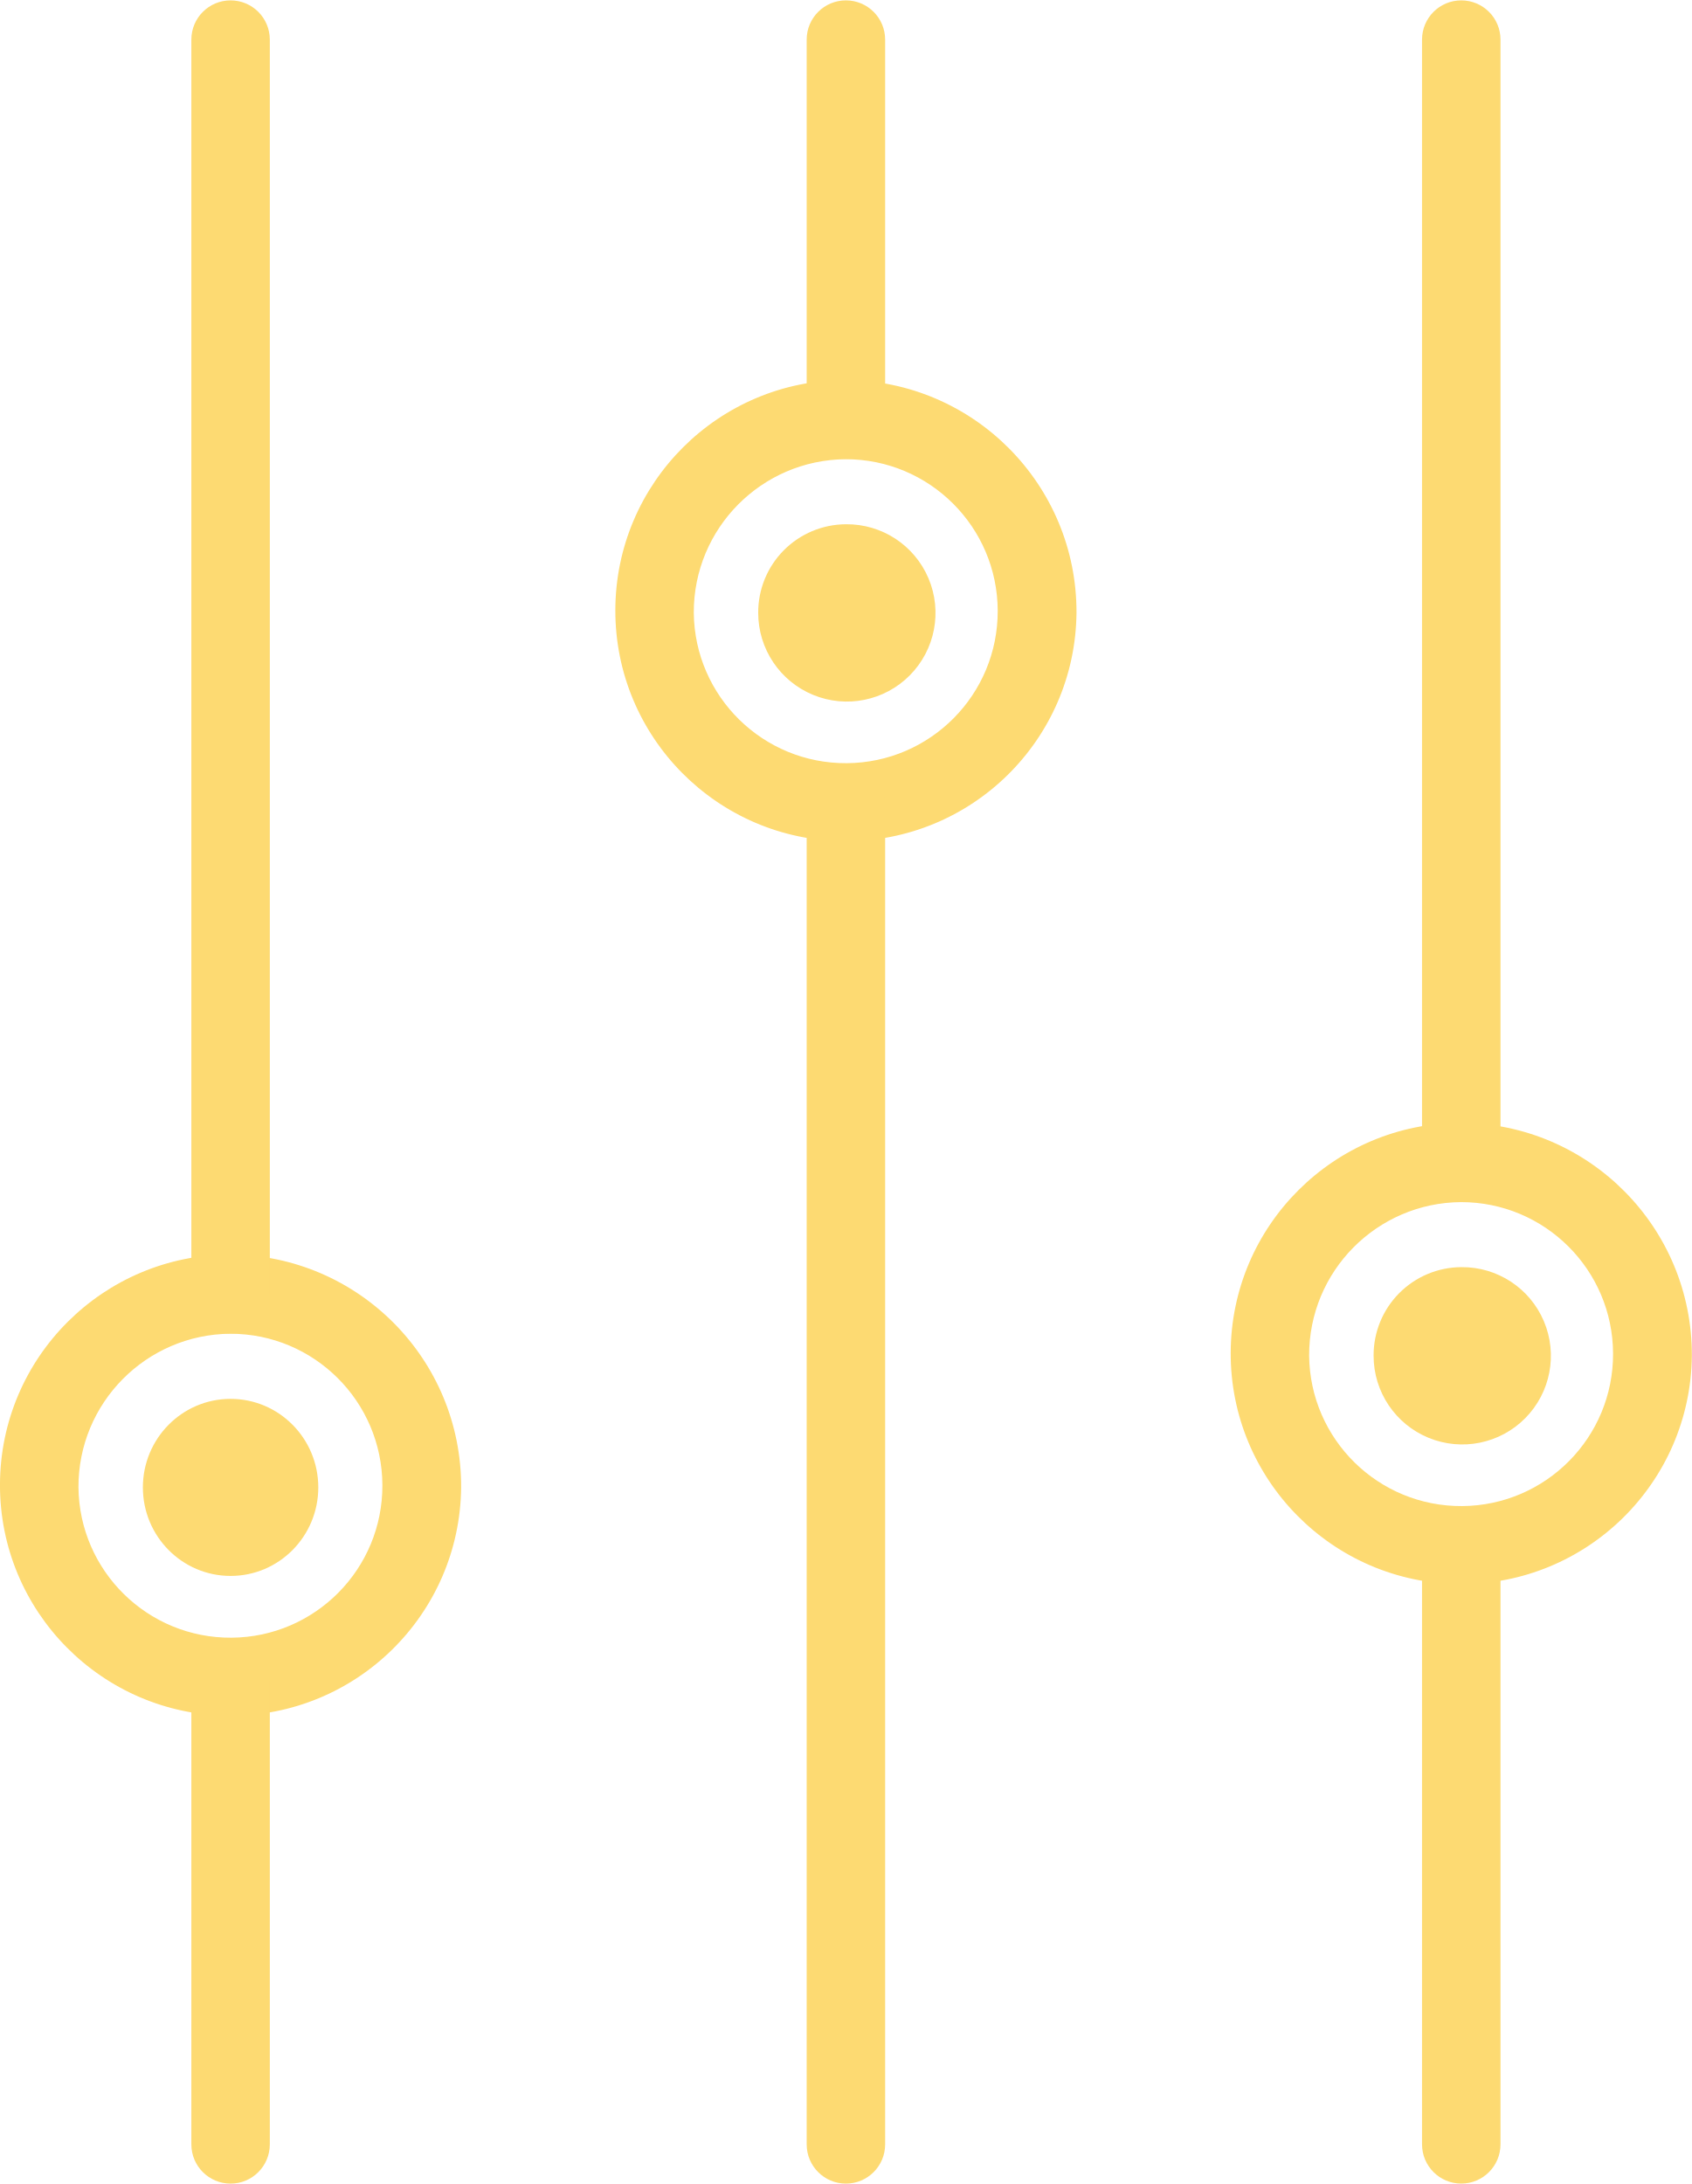
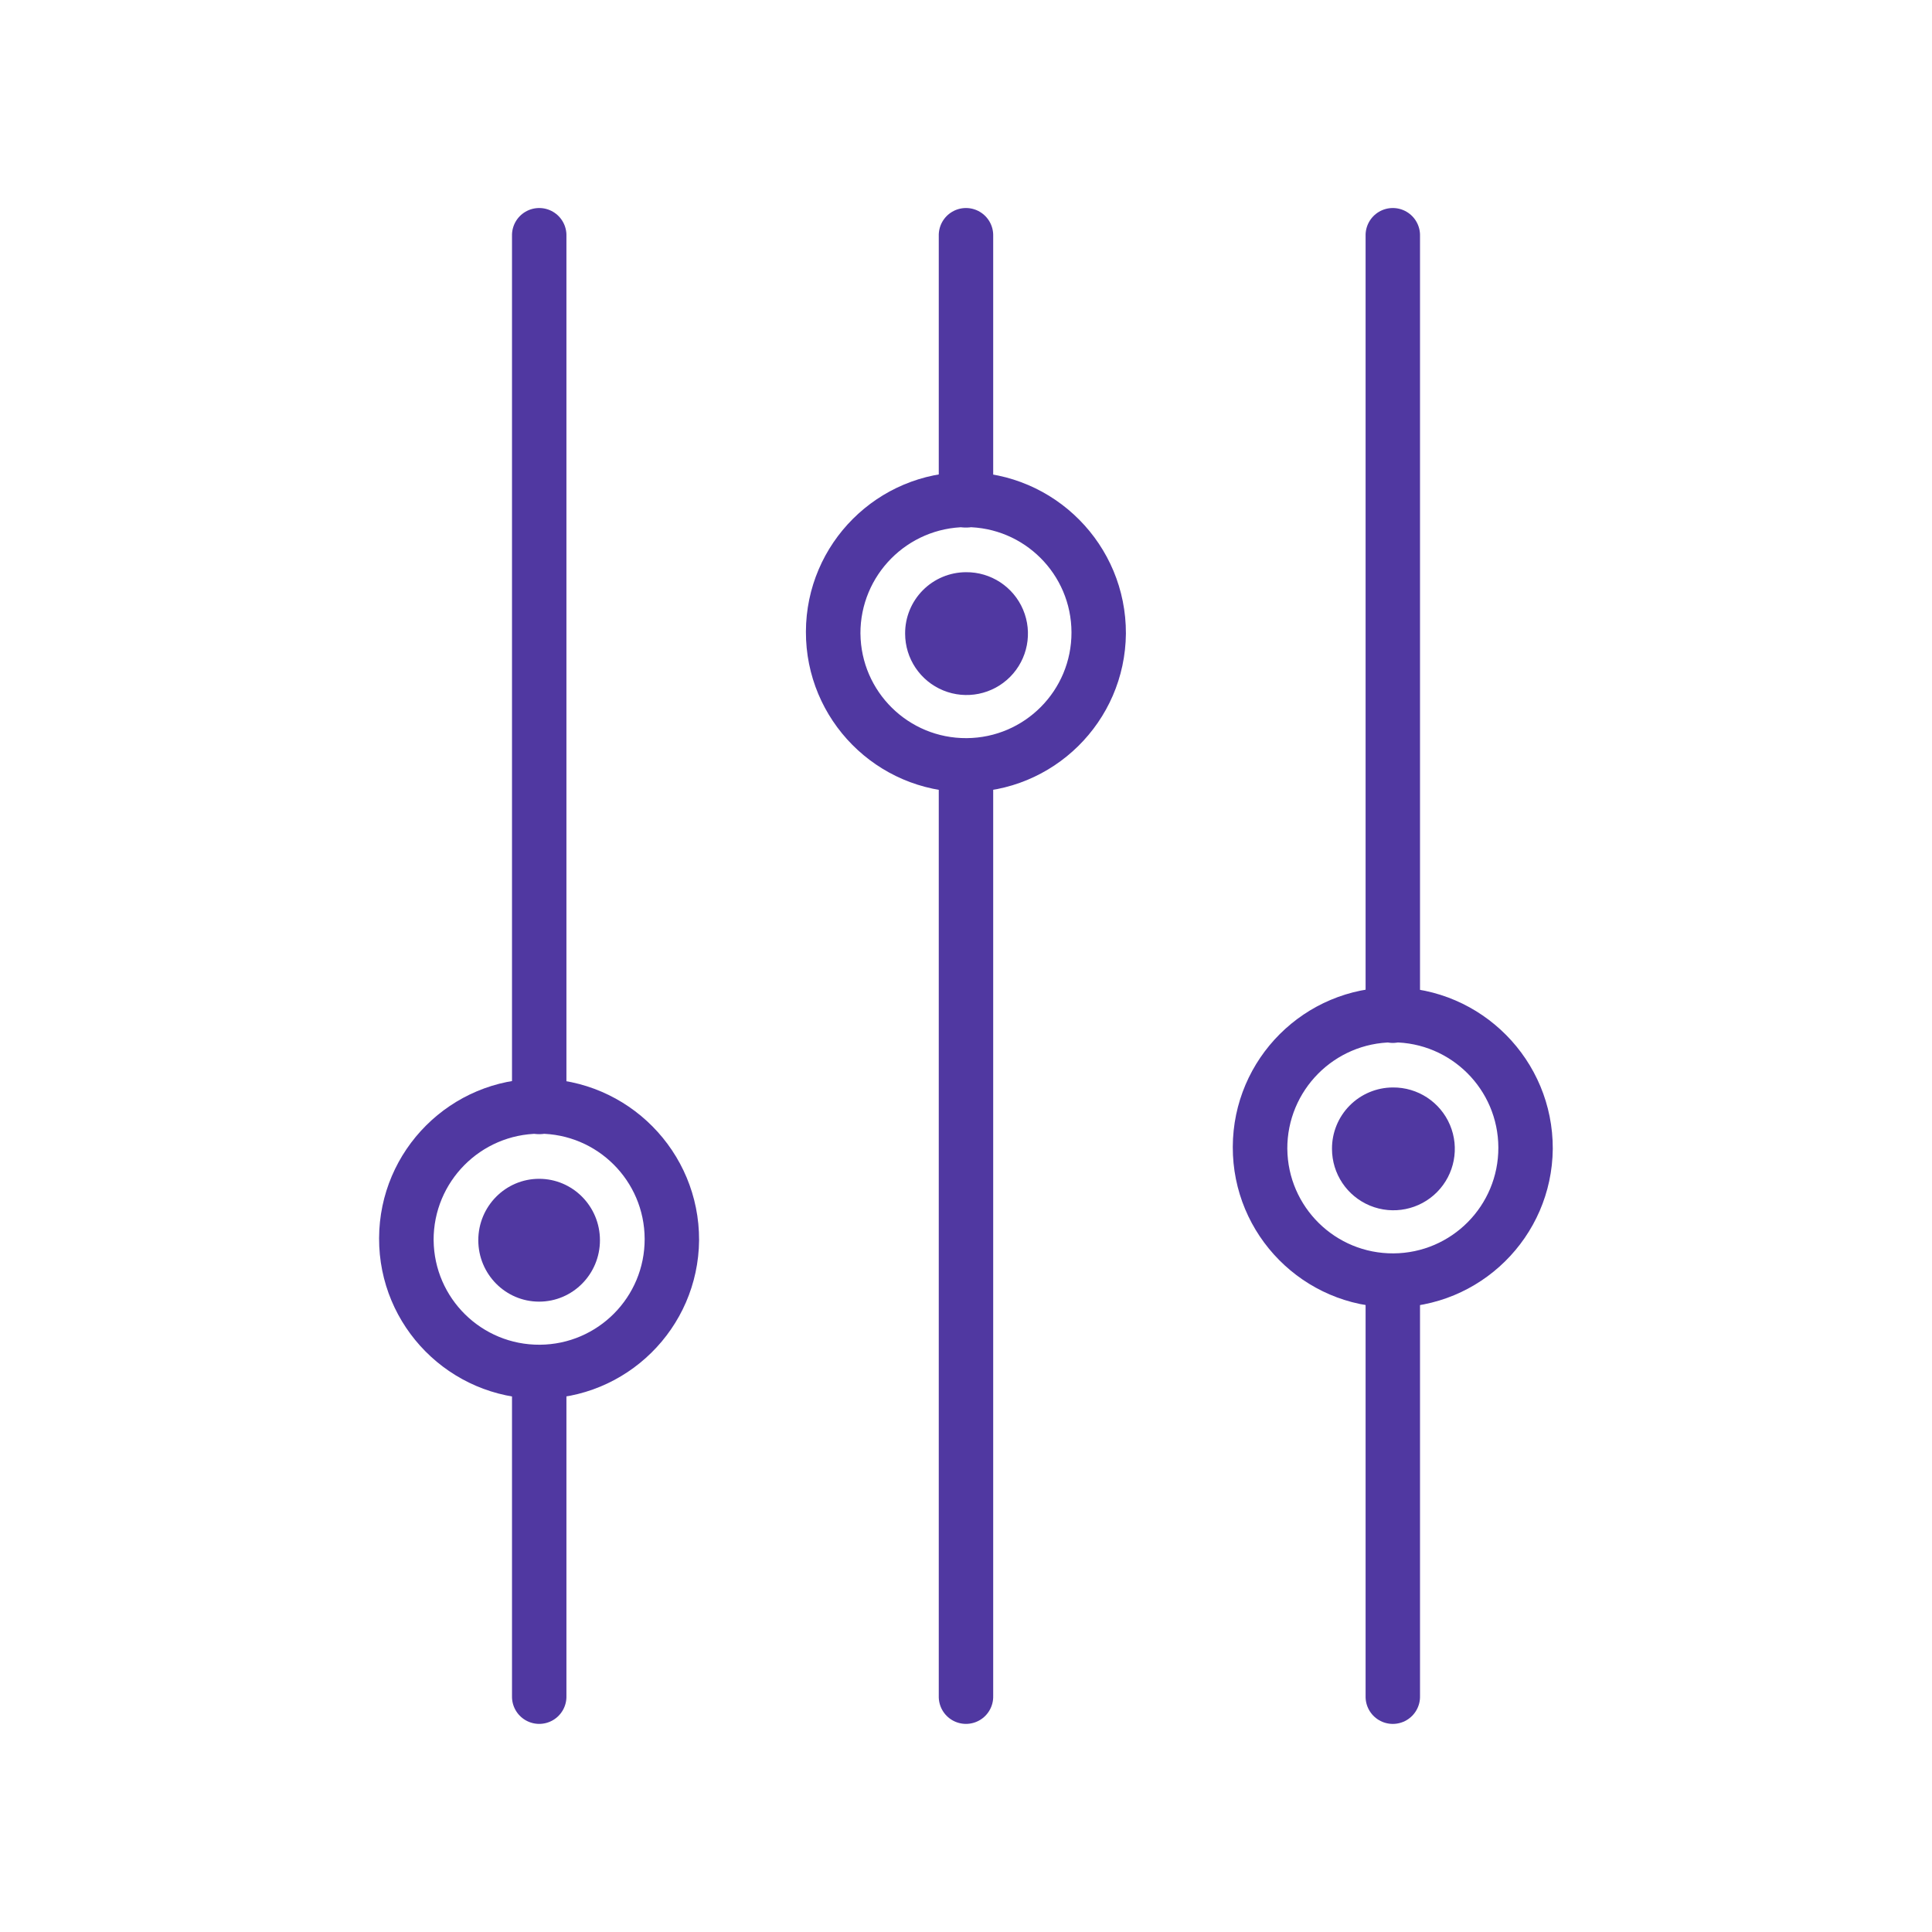
- <svg xmlns="http://www.w3.org/2000/svg" width="53.437" height="68.975" viewBox="0 0 53.437 68.975">
-   <g id="Grupo_81541" data-name="Grupo 81541" transform="translate(-1103.777 -3091.996)">
-     <path id="Trazado_114918" data-name="Trazado 114918" d="M1160.148,3141.439a2.8,2.8,0,1,1-2.77,2.8A2.783,2.783,0,0,1,1160.148,3141.439Z" transform="translate(-10.216 -9.424)" fill="#fdda72" />
-     <path id="Trazado_114919" data-name="Trazado 114919" d="M1136.135,3112.452a2.8,2.8,0,1,1-2.77,2.8A2.783,2.783,0,0,1,1136.135,3112.452Z" transform="translate(-5.64 -3.899)" fill="#fdda72" />
-     <path id="Trazado_114920" data-name="Trazado 114920" d="M1118.342,3148.3a7.283,7.283,0,1,1-7.282-7.353A7.326,7.326,0,0,1,1118.342,3148.3Zm-12.087,0a4.8,4.8,0,1,0,4.8-4.851A4.834,4.834,0,0,0,1106.255,3148.3Z" transform="translate(0 -9.331)" fill="#fdda72" />
-     <ellipse id="Elipse_4839" data-name="Elipse 4839" cx="2.77" cy="2.796" rx="2.77" ry="2.796" transform="translate(1108.29 3136.175)" fill="#fdda72" />
-     <path id="Trazado_114921" data-name="Trazado 114921" d="M1142.355,3114.176a7.283,7.283,0,1,1-7.283-7.353A7.326,7.326,0,0,1,1142.355,3114.176Zm-12.088,0a4.8,4.8,0,1,0,4.8-4.851A4.834,4.834,0,0,0,1130.267,3114.176Z" transform="translate(-4.577 -2.826)" fill="#fdda72" />
-     <path id="Trazado_114922" data-name="Trazado 114922" d="M1166.368,3143.163a7.283,7.283,0,1,1-7.283-7.354A7.326,7.326,0,0,1,1166.368,3143.163Zm-12.088,0a4.8,4.8,0,1,0,4.8-4.851A4.833,4.833,0,0,0,1154.28,3143.163Z" transform="translate(-9.154 -8.351)" fill="#fdda72" />
-     <path id="Trazado_114923" data-name="Trazado 114923" d="M1113.722,3157.277v14.647a1.239,1.239,0,1,1-2.478,0v-14.647a1.239,1.239,0,1,1,2.478,0Z" transform="translate(-1.423 -12.204)" fill="#fdda72" />
-     <path id="Trazado_114924" data-name="Trazado 114924" d="M1113.722,3093.247v39.623a1.239,1.239,0,1,1-2.478,0v-39.623a1.239,1.239,0,1,1,2.478,0Z" transform="translate(-1.423)" fill="#fdda72" />
-     <path id="Trazado_114925" data-name="Trazado 114925" d="M1137.734,3123.151v42.269a1.239,1.239,0,1,1-2.478,0v-42.269a1.239,1.239,0,1,1,2.478,0Z" transform="translate(-6 -5.7)" fill="#fdda72" />
-     <path id="Trazado_114926" data-name="Trazado 114926" d="M1137.734,3093.247v12a1.239,1.239,0,1,1-2.478,0v-12a1.239,1.239,0,1,1,2.478,0Z" transform="translate(-6)" fill="#fdda72" />
-     <path id="Trazado_114927" data-name="Trazado 114927" d="M1161.747,3093.247v35.462a1.239,1.239,0,1,1-2.478,0v-35.462a1.239,1.239,0,1,1,2.478,0Z" transform="translate(-10.577)" fill="#fdda72" />
-     <path id="Trazado_114928" data-name="Trazado 114928" d="M1161.747,3152.137v18.807a1.239,1.239,0,1,1-2.478,0v-18.807a1.239,1.239,0,1,1,2.478,0Z" transform="translate(-10.577 -11.225)" fill="#fdda72" />
+ <svg xmlns="http://www.w3.org/2000/svg" width="91.769" height="91.769" viewBox="0 0 91.769 91.769">
+   <g id="Grupo_82500" data-name="Grupo 82500" transform="translate(-1254.844 -2348.007)">
+     <g id="Grupo_82492" data-name="Grupo 82492" transform="translate(1254.843 2348.007)">
+       <ellipse id="Elipse_4751" data-name="Elipse 4751" cx="45.884" cy="45.884" rx="45.884" ry="45.884" transform="translate(0 0)" fill="none" />
+       <g id="Grupo_82491" data-name="Grupo 82491" transform="translate(18.012 9.908)">
+         <path id="Trazado_116158" data-name="Trazado 116158" d="M1275.934,2447.44a2.917,2.917,0,1,1-2.889,2.917A2.9,2.9,0,0,1,1275.934,2447.44Z" transform="translate(-1227.787 -2405.694)" fill="#5038a1" />
+         <path id="Trazado_116159" data-name="Trazado 116159" d="M1251.921,2418.453a2.917,2.917,0,1,1-2.889,2.917A2.9,2.9,0,0,1,1251.921,2418.453Z" transform="translate(-1224.05 -2401.182)" fill="#5038a1" />
+         <path id="Trazado_116160" data-name="Trazado 116160" d="M1234.639,2454.62a7.6,7.6,0,1,1-7.6-7.67A7.643,7.643,0,0,1,1234.639,2454.62Zm-12.609,0a5.012,5.012,0,1,0,5.012-5.06A5.042,5.042,0,0,0,1222.029,2454.62Z" transform="translate(-1219.444 -2405.618)" fill="#5038a1" />
+         <ellipse id="Elipse_4896" data-name="Elipse 4896" cx="2.889" cy="2.917" rx="2.889" ry="2.917" transform="translate(4.708 46.085)" fill="#5038a1" />
+         <path id="Trazado_116161" data-name="Trazado 116161" d="M1258.651,2420.494a7.6,7.6,0,1,1-7.6-7.67A7.642,7.642,0,0,1,1258.651,2420.494Zm-12.609,0a5.012,5.012,0,1,0,5.013-5.059A5.042,5.042,0,0,0,1246.041,2420.494Z" transform="translate(-1223.182 -2400.306)" fill="#5038a1" />
+         <path id="Trazado_116162" data-name="Trazado 116162" d="M1282.664,2449.481a7.6,7.6,0,1,1-7.6-7.671A7.643,7.643,0,0,1,1282.664,2449.481Zm-12.609,0a5.012,5.012,0,1,0,5.012-5.06A5.042,5.042,0,0,0,1270.054,2449.481Z" transform="translate(-1226.919 -2404.818)" fill="#5038a1" />
+         <path id="Trazado_116163" data-name="Trazado 116163" d="M1229.5,2463.332v15.28a1.293,1.293,0,1,1-2.585,0v-15.28a1.293,1.293,0,1,1,2.585,0Z" transform="translate(-1220.606 -2407.965)" fill="#5038a1" />
+         <path id="Trazado_116164" data-name="Trazado 116164" d="M1229.5,2399.3v41.333a1.293,1.293,0,1,1-2.585,0V2399.3a1.293,1.293,0,1,1,2.585,0Z" transform="translate(-1220.606 -2397.998)" fill="#5038a1" />
+         <path id="Trazado_116165" data-name="Trazado 116165" d="M1253.509,2429.206V2473.3a1.293,1.293,0,1,1-2.585,0v-44.095a1.293,1.293,0,1,1,2.585,0Z" transform="translate(-1224.344 -2402.653)" fill="#5038a1" />
+         <path id="Trazado_116166" data-name="Trazado 116166" d="M1253.509,2399.3v12.519a1.293,1.293,0,1,1-2.585,0V2399.3a1.293,1.293,0,1,1,2.585,0Z" transform="translate(-1224.344 -2397.998)" fill="#5038a1" />
+         <path id="Trazado_116167" data-name="Trazado 116167" d="M1277.521,2399.3V2436.3a1.293,1.293,0,1,1-2.585,0V2399.3a1.293,1.293,0,1,1,2.585,0Z" transform="translate(-1228.082 -2397.998)" fill="#5038a1" />
+         <path id="Trazado_116168" data-name="Trazado 116168" d="M1277.521,2458.193v19.62a1.293,1.293,0,1,1-2.585,0v-19.62a1.293,1.293,0,1,1,2.585,0Z" transform="translate(-1228.082 -2407.165)" fill="#5038a1" />
+       </g>
+     </g>
  </g>
</svg>
